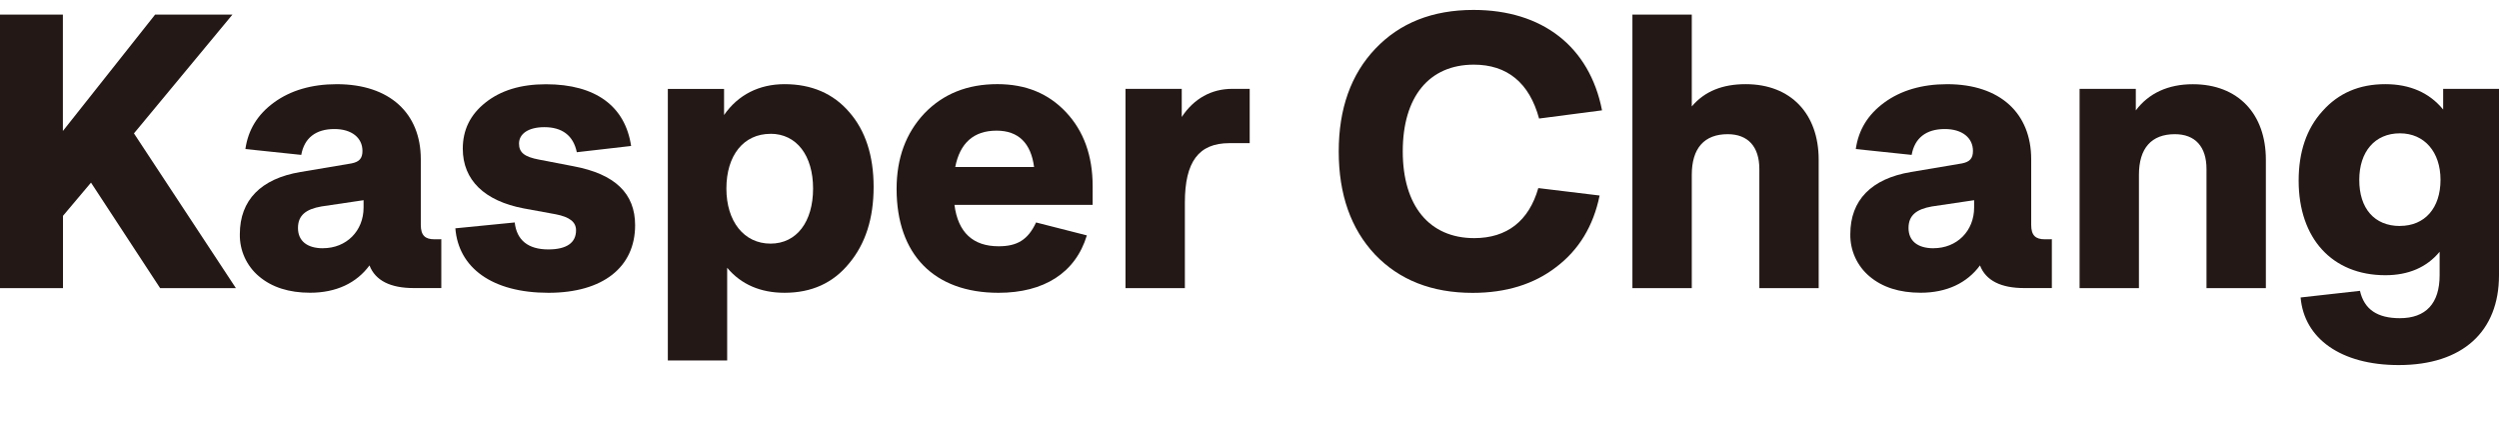
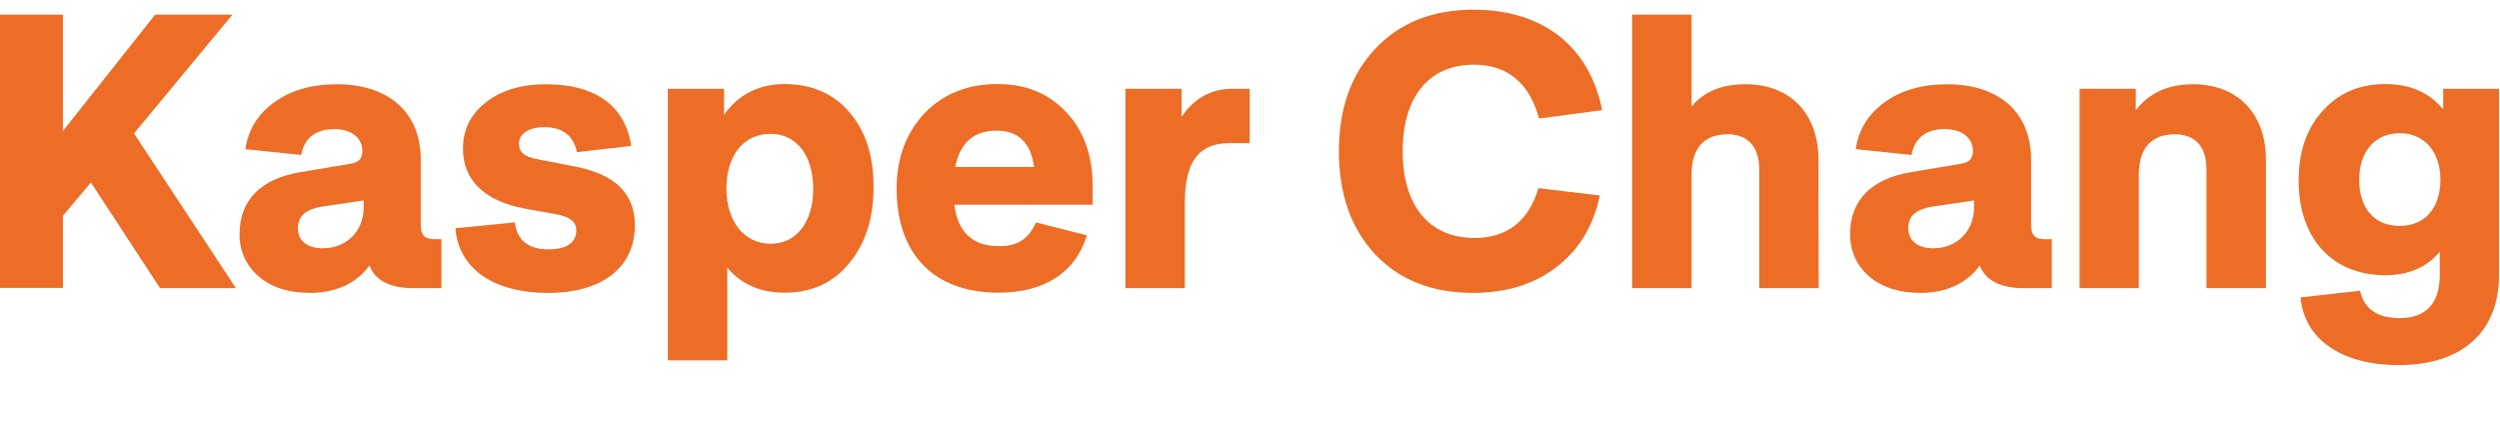
- <svg xmlns="http://www.w3.org/2000/svg" id="圖層_1" data-name="圖層 1" viewBox="0 0 1160 200">
-   <defs>
-     <style>.cls-1{fill:#231815;}</style>
-   </defs>
-   <path class="cls-1" d="M62.18,61.89l47.31,71.79H74.32L42.24,84.73l-13,15.41v33.54H0V6.78H29.19v54L72,6.78h35.89Z" />
-   <path class="cls-1" d="M204.85,111v22.66H192c-10.7,0-17.77-3.44-20.49-10.51-6,8.15-15.41,12.68-27.55,12.68-9.79,0-17.77-2.53-23.75-7.61a24.94,24.94,0,0,1-8.88-19.58c0-15.77,9.79-25.74,28.09-28.82l23.75-4c3.63-.72,5.08-2.36,5.08-5.8,0-6-4.9-10.15-13-10.15-8.71,0-14,4.17-15.41,12l-25.93-2.72c1.27-8.88,5.62-16,13.24-21.57s17.4-8.52,29.18-8.52c24.66,0,39,13.6,39,34.81v30.45c0,4.9,2,6.71,6.34,6.71Zm-54.93,4.17c10.87,0,18.85-8,18.85-18.85V92.89l-19.58,2.9c-7.25,1.27-10.87,4.17-10.87,10C138.32,111.74,142.49,115.19,149.92,115.19Z" />
-   <path class="cls-1" d="M211.37,105.94l27.56-2.72c.9,8.16,6.16,12.51,15.59,12.51,8.52,0,12.87-3.08,12.87-8.88,0-3.81-2.9-6.16-9.43-7.43L243.1,96.7C225,93.25,214.82,83.65,214.82,69c0-8.7,3.44-15.77,10.51-21.39s16.32-8.52,28.1-8.52c23.2,0,36.8,10.33,39.52,28.64l-25.2,2.9C266.12,62.8,260.86,59,252.7,59c-7.43,0-11.78,3.08-11.78,7.62,0,4.17,2.54,6.16,9.25,7.43l16,3.08c19.4,3.63,28.64,12.69,28.64,27.37,0,19.4-14.86,31.36-40.24,31.36C228.41,135.85,212.82,124.25,211.37,105.94Z" />
-   <path class="cls-1" d="M394.28,52.1c7.43,8.52,11.24,20.13,11.24,34.63,0,14.68-3.81,26.46-11.42,35.53Q383,135.85,364.19,135.85c-11.06,0-20.12-3.8-26.65-11.6v43H310v-126h26.1V53.37c6.53-9.42,16.32-14.32,28.1-14.32C376.7,39.05,386.85,43.4,394.28,52.1Zm-36.62,10c-12.5,0-20.48,10-20.48,25.38,0,15.23,8.16,25.56,20.48,25.56,12.15,0,19.76-10.15,19.76-25.56C377.42,72.23,369.81,62.07,357.66,62.07Z" />
-   <path class="cls-1" d="M480.93,103.22l23.57,6c-5.26,17.4-19.94,26.64-41,26.64-29.91,0-47.31-17.76-47.31-48.22,0-14.32,4.35-25.92,12.87-35,8.7-9.07,19.94-13.6,33.9-13.6,13.23,0,23.74,4.35,31.9,13.05s12.33,20.13,12.33,34.27v8.7H443.05c1.63,12.87,8.7,19.21,20.48,19.21C472.05,114.28,477.13,111.38,480.93,103.22ZM443.41,77.48H480c-1.45-11.06-7.25-16.86-17.41-16.86C451.93,60.62,445.58,66.42,443.41,77.48Z" />
-   <path class="cls-1" d="M522.44,133.68V41.23h26.11V54.28c5.62-8.52,13.78-13.05,23.38-13.05h8.16V66.42h-9.42C556.34,66.42,550,75.13,550,94v39.7Z" />
-   <path class="cls-1" d="M714.06,87.27l28.46,3.45q-4.35,21.21-20.13,33.17c-10.33,8-23.38,12-38.79,12-19,0-34.08-6-45.32-17.76q-16.86-17.94-16.86-47.86c0-19.76,5.62-35.71,17-47.67S664.93,4.61,684,4.61c31.91,0,53.84,17,59.64,46.59L714.42,55c-4.53-16.67-14.87-25-30.28-25-20.84,0-33,15-33,40.24s12.33,40.25,33.18,40.25C699.55,110.48,709.7,102.5,714.06,87.27Z" />
-   <path class="cls-1" d="M844.21,133.68H816.66V78.39c0-10.33-5.26-16.13-14.69-16.13-10.87,0-16.67,6.52-16.67,18.85v52.57H757.74V6.78H785.3v42.6c6-7.07,14.32-10.33,25-10.33,21,0,33.9,13.78,33.9,35Z" />
-   <path class="cls-1" d="M952.44,111v22.66H939.56c-10.69,0-17.76-3.44-20.48-10.51-6,8.15-15.41,12.68-27.55,12.68-9.79,0-17.77-2.53-23.75-7.61a25,25,0,0,1-8.89-19.58c0-15.77,9.79-25.74,28.1-28.82l23.75-4c3.63-.72,5.08-2.36,5.08-5.8,0-6-4.9-10.15-13.06-10.15-8.7,0-14,4.17-15.4,12l-25.93-2.72c1.27-8.88,5.62-16,13.24-21.57s17.4-8.52,29.18-8.52c24.66,0,39,13.6,39,34.81v30.45c0,4.9,2,6.71,6.34,6.71Zm-54.93,4.17c10.87,0,18.85-8,18.85-18.85V92.89l-19.58,2.9c-7.25,1.27-10.87,4.17-10.87,10C885.91,111.74,890.08,115.19,897.51,115.19Z" />
-   <path class="cls-1" d="M1051.78,133.68h-27.56V78.39c0-10.33-5.25-16.13-14.68-16.13-10.88,0-16.68,6.52-16.68,18.85v52.57H965.31V41.23h26.1v10c6-8,15.05-12.15,26.47-12.15,21,0,33.9,13.78,33.9,35Z" />
-   <path class="cls-1" d="M1067,83.83c0-13.24,3.63-24.11,11.06-32.27,7.43-8.34,17-12.51,29.19-12.51,11.42,0,20.48,4,26.83,11.78v-9.6H1160V127.7c0,26.1-16.86,41.69-46.59,41.69-26.83,0-43.87-12.33-45.5-31.36l27.55-3.08c2,8.7,8.16,12.69,18.5,12.69,12.14,0,18.48-6.89,18.48-19.94V116.82c-6,7.25-14.5,10.88-25.19,10.88C1082.59,127.7,1067,110.66,1067,83.83Zm47,21c11.6,0,18.85-8.34,18.85-21.39,0-12.88-7.43-21.58-18.85-21.58-11.61,0-18.86,8.52-18.86,21.58C1095.1,96.7,1102.17,104.86,1114,104.86Z" />
+ <svg xmlns="http://www.w3.org/2000/svg" version="1.1" id="圖層_1" x="0px" y="0px" viewBox="0 0 1160 200" style="enable-background:new 0 0 1160 200;" xml:space="preserve">
+   <style type="text/css">
+ 	.st0{fill:#ED6D26;}
+ </style>
+   <path class="st0" d="M62.2,61.9l47.3,71.8H74.3L42.2,84.7l-13,15.4v33.5H0V6.8h29.2v54L72,6.8h35.9L62.2,61.9z" />
+   <path class="st0" d="M204.9,111v22.7H192c-10.7,0-17.8-3.4-20.5-10.5c-6,8.2-15.4,12.7-27.6,12.7c-9.8,0-17.8-2.5-23.8-7.6  c-5.8-4.9-9-12-8.9-19.6c0-15.8,9.8-25.7,28.1-28.8l23.8-4c3.6-0.7,5.1-2.4,5.1-5.8c0-6-4.9-10.2-13-10.2c-8.7,0-14,4.2-15.4,12  l-25.9-2.7c1.3-8.9,5.6-16,13.2-21.6s17.4-8.5,29.2-8.5c24.7,0,39,13.6,39,34.8v30.4c0,4.9,2,6.7,6.3,6.7L204.9,111z M149.9,115.2  c10.9,0,18.9-8,18.9-18.8v-3.4l-19.6,2.9c-7.2,1.3-10.9,4.2-10.9,10C138.3,111.7,142.5,115.2,149.9,115.2L149.9,115.2z" />
+   <path class="st0" d="M211.4,105.9l27.6-2.7c0.9,8.2,6.2,12.5,15.6,12.5c8.5,0,12.9-3.1,12.9-8.9c0-3.8-2.9-6.2-9.4-7.4l-14.9-2.7  c-18.1-3.4-28.3-13-28.3-27.7c0-8.7,3.4-15.8,10.5-21.4s16.3-8.5,28.1-8.5c23.2,0,36.8,10.3,39.5,28.6l-25.2,2.9  c-1.6-7.8-6.9-11.6-15.1-11.6c-7.4,0-11.8,3.1-11.8,7.6c0,4.2,2.5,6.2,9.2,7.4l16,3.1c19.4,3.6,28.6,12.7,28.6,27.4  c0,19.4-14.9,31.4-40.2,31.4C228.4,135.9,212.8,124.2,211.4,105.9z" />
+   <path class="st0" d="M394.3,52.1c7.4,8.5,11.2,20.1,11.2,34.6c0,14.7-3.8,26.5-11.4,35.5c-7.4,9.1-17.4,13.6-29.9,13.6  c-11.1,0-20.1-3.8-26.6-11.6v43H310v-126h26.1v12.1c6.5-9.4,16.3-14.3,28.1-14.3C376.7,39,386.9,43.4,394.3,52.1z M357.7,62.1  c-12.5,0-20.5,10-20.5,25.4c0,15.2,8.2,25.6,20.5,25.6c12.1,0,19.8-10.2,19.8-25.6C377.4,72.2,369.8,62.1,357.7,62.1L357.7,62.1z" />
+   <path class="st0" d="M480.9,103.2l23.6,6c-5.3,17.4-19.9,26.6-41,26.6c-29.9,0-47.3-17.8-47.3-48.2c0-14.3,4.4-25.9,12.9-35  C437.8,43.6,449,39,463,39c13.2,0,23.7,4.3,31.9,13s12.3,20.1,12.3,34.3v8.7H443c1.6,12.9,8.7,19.2,20.5,19.2  C472,114.3,477.1,111.4,480.9,103.2z M443.4,77.5H480c-1.5-11.1-7.2-16.9-17.4-16.9C451.9,60.6,445.6,66.4,443.4,77.5z" />
+   <path class="st0" d="M522.4,133.7V41.2h26.1v13c5.6-8.5,13.8-13,23.4-13h8.2v25.2h-9.4c-14.3,0-20.7,8.7-20.7,27.6v39.7L522.4,133.7  z" />
+   <path class="st0" d="M714.1,87.3l28.5,3.4c-2.9,14.1-9.6,25.2-20.1,33.2c-10.3,8-23.4,12-38.8,12c-19,0-34.1-6-45.3-17.8  c-11.2-12-16.9-27.9-16.9-47.9c0-19.8,5.6-35.7,17-47.7s26.5-18,45.6-18c31.9,0,53.8,17,59.6,46.6L714.4,55  c-4.5-16.7-14.9-25-30.3-25c-20.8,0-33,15-33,40.2s12.3,40.2,33.2,40.2C699.5,110.5,709.7,102.5,714.1,87.3z" />
+   <path class="st0" d="M844.2,133.7h-27.6V78.4c0-10.3-5.3-16.1-14.7-16.1c-10.9,0-16.7,6.5-16.7,18.8v52.6h-27.6V6.8h27.6v42.6  c6-7.1,14.3-10.3,25-10.3c21,0,33.9,13.8,33.9,35L844.2,133.7z" />
+   <path class="st0" d="M952.4,111v22.7h-12.9c-10.7,0-17.8-3.4-20.5-10.5c-6,8.2-15.4,12.7-27.5,12.7c-9.8,0-17.8-2.5-23.8-7.6  c-5.8-4.9-9-12-8.9-19.6c0-15.8,9.8-25.7,28.1-28.8l23.8-4c3.6-0.7,5.1-2.4,5.1-5.8c0-6-4.9-10.2-13.1-10.2c-8.7,0-14,4.2-15.4,12  l-25.9-2.7c1.3-8.9,5.6-16,13.2-21.6s17.4-8.5,29.2-8.5c24.7,0,39,13.6,39,34.8v30.4c0,4.9,2,6.7,6.3,6.7L952.4,111z M897.5,115.2  c10.9,0,18.8-8,18.8-18.8v-3.4l-19.6,2.9c-7.2,1.3-10.9,4.2-10.9,10C885.9,111.7,890.1,115.2,897.5,115.2L897.5,115.2z" />
+   <path class="st0" d="M1051.8,133.7h-27.6V78.4c0-10.3-5.2-16.1-14.7-16.1c-10.9,0-16.7,6.5-16.7,18.8v52.6h-27.5V41.2h26.1v10  c6-8,15-12.1,26.5-12.1c21,0,33.9,13.8,33.9,35L1051.8,133.7z" />
+   <path class="st0" d="M1067,83.8c0-13.2,3.6-24.1,11.1-32.3c7.4-8.3,17-12.5,29.2-12.5c11.4,0,20.5,4,26.8,11.8v-9.6h25.9v86.5  c0,26.1-16.9,41.7-46.6,41.7c-26.8,0-43.9-12.3-45.5-31.4l27.6-3.1c2,8.7,8.2,12.7,18.5,12.7c12.1,0,18.5-6.9,18.5-19.9v-10.9  c-6,7.2-14.5,10.9-25.2,10.9C1082.6,127.7,1067,110.7,1067,83.8z M1114,104.8c11.6,0,18.8-8.3,18.8-21.4c0-12.9-7.4-21.6-18.8-21.6  c-11.6,0-18.9,8.5-18.9,21.6C1095.1,96.7,1102.2,104.9,1114,104.8L1114,104.8z" />
</svg>
